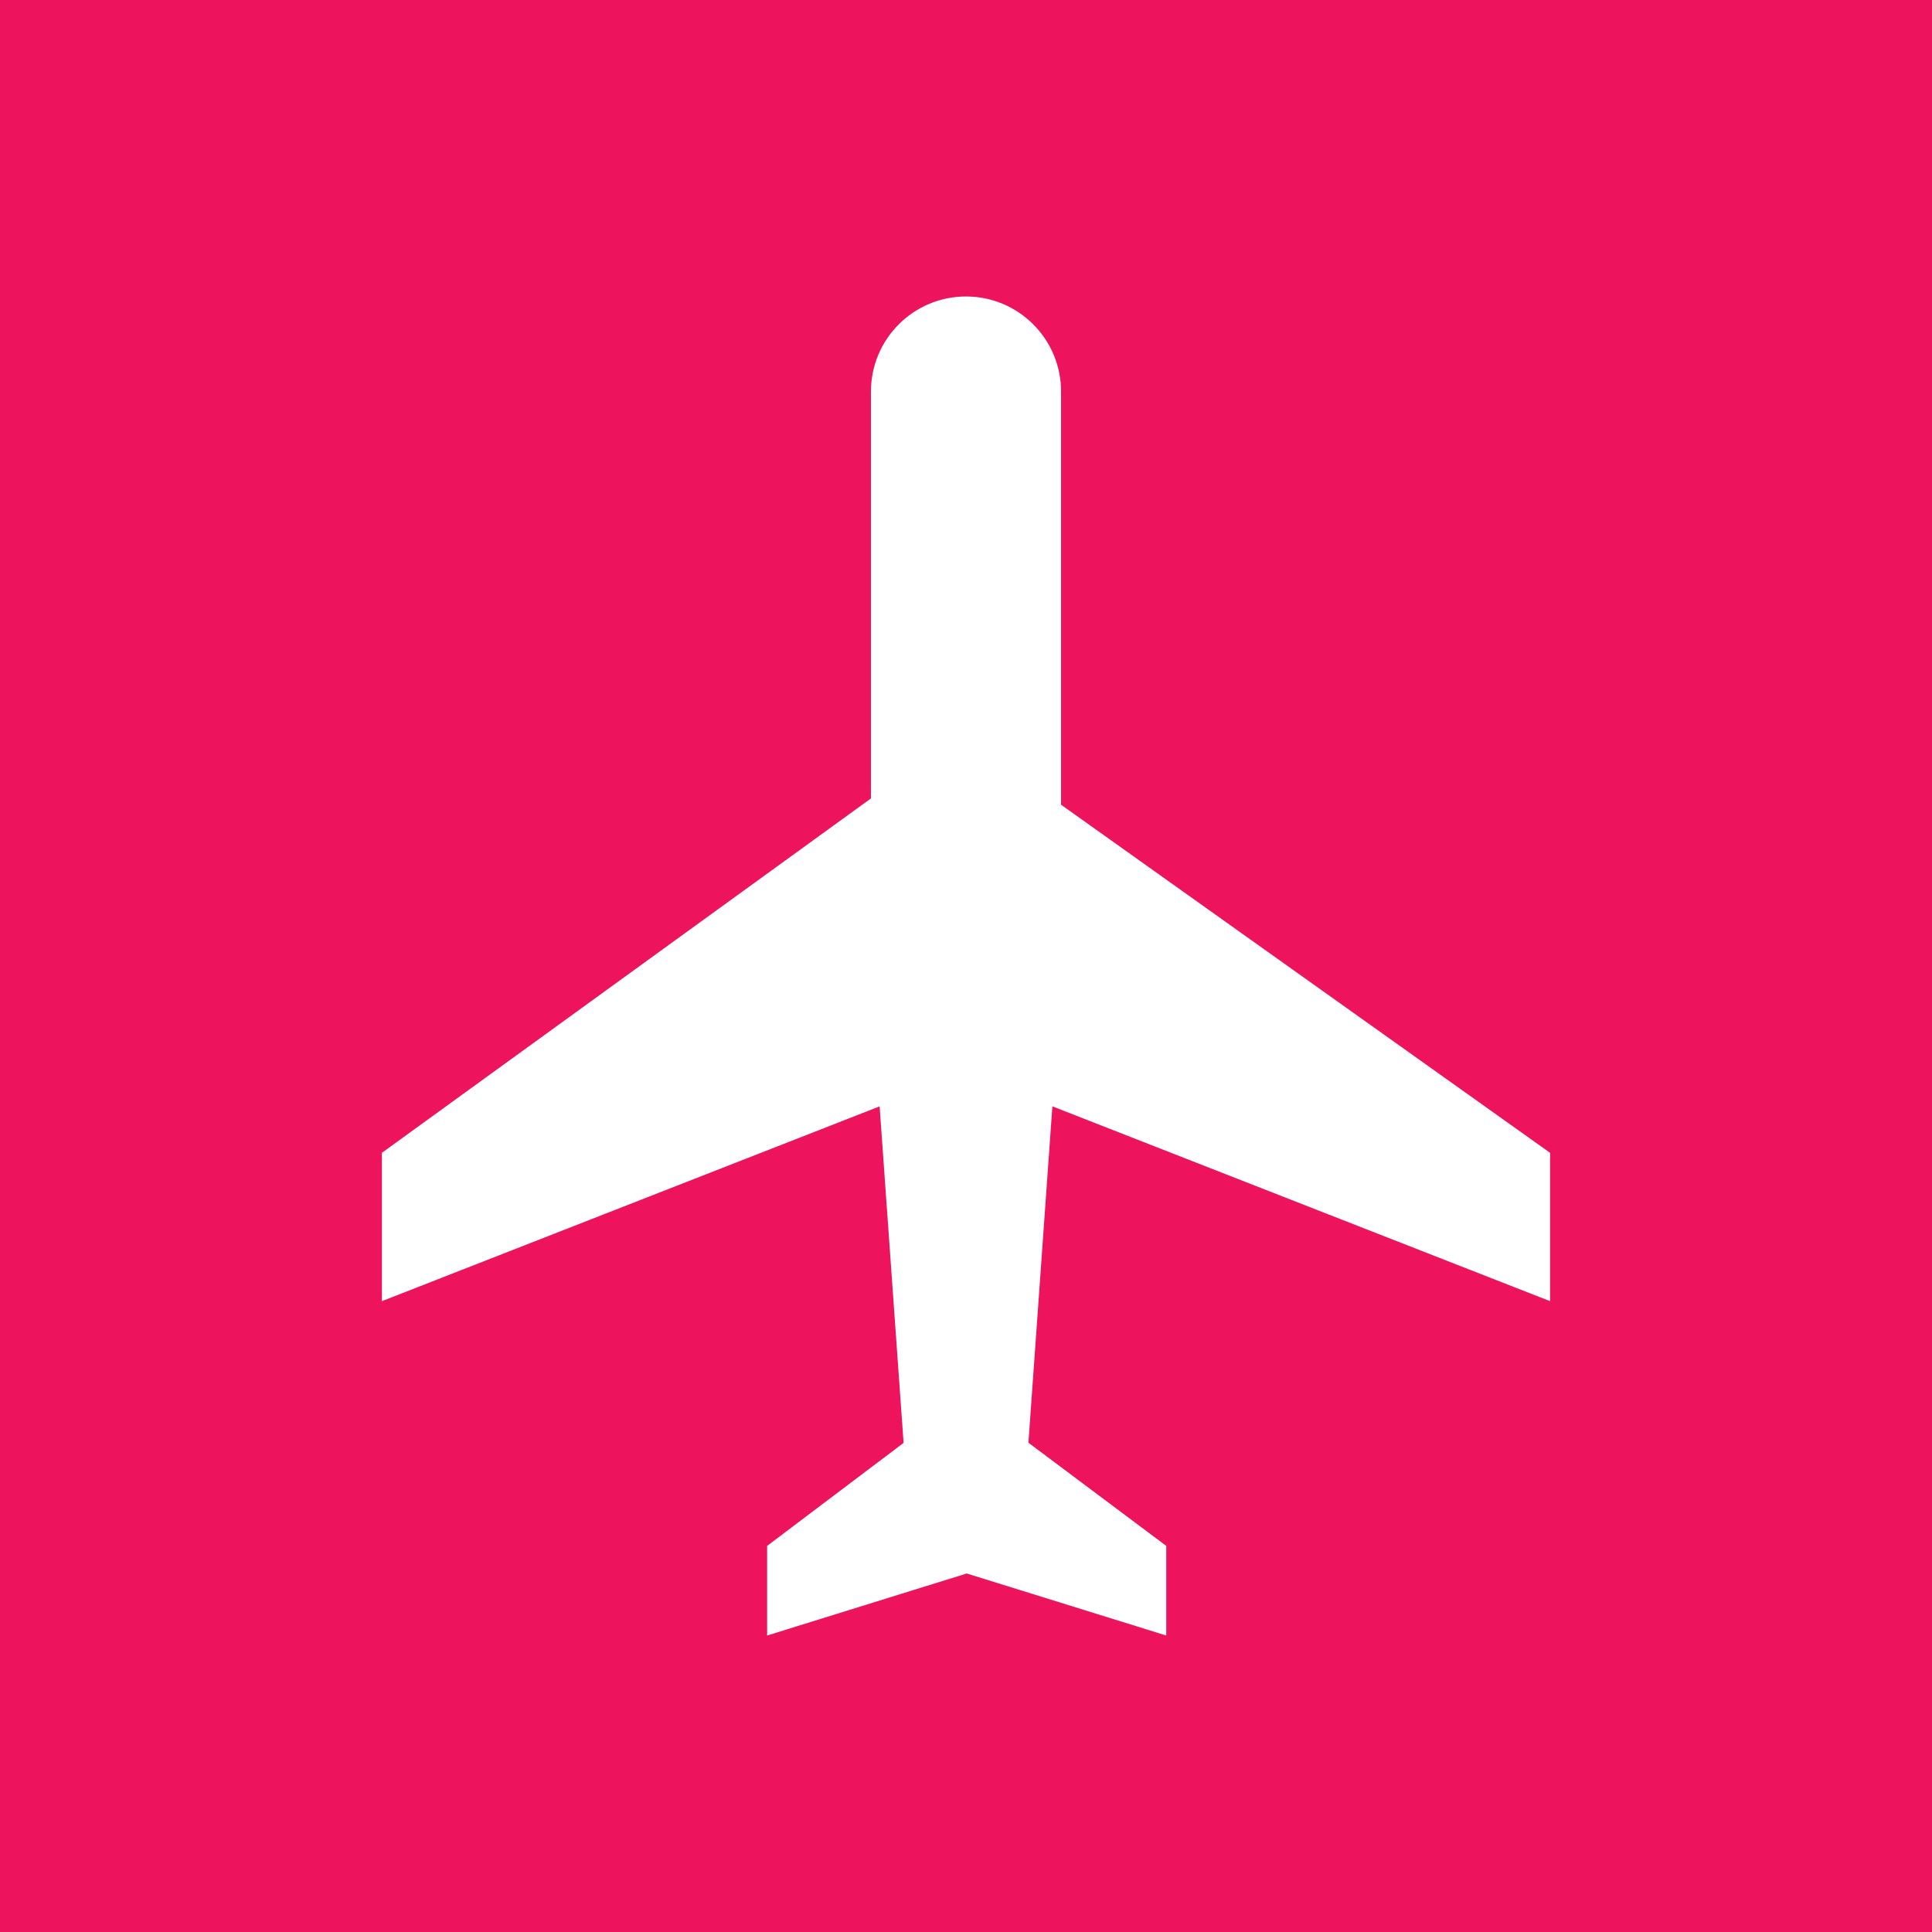
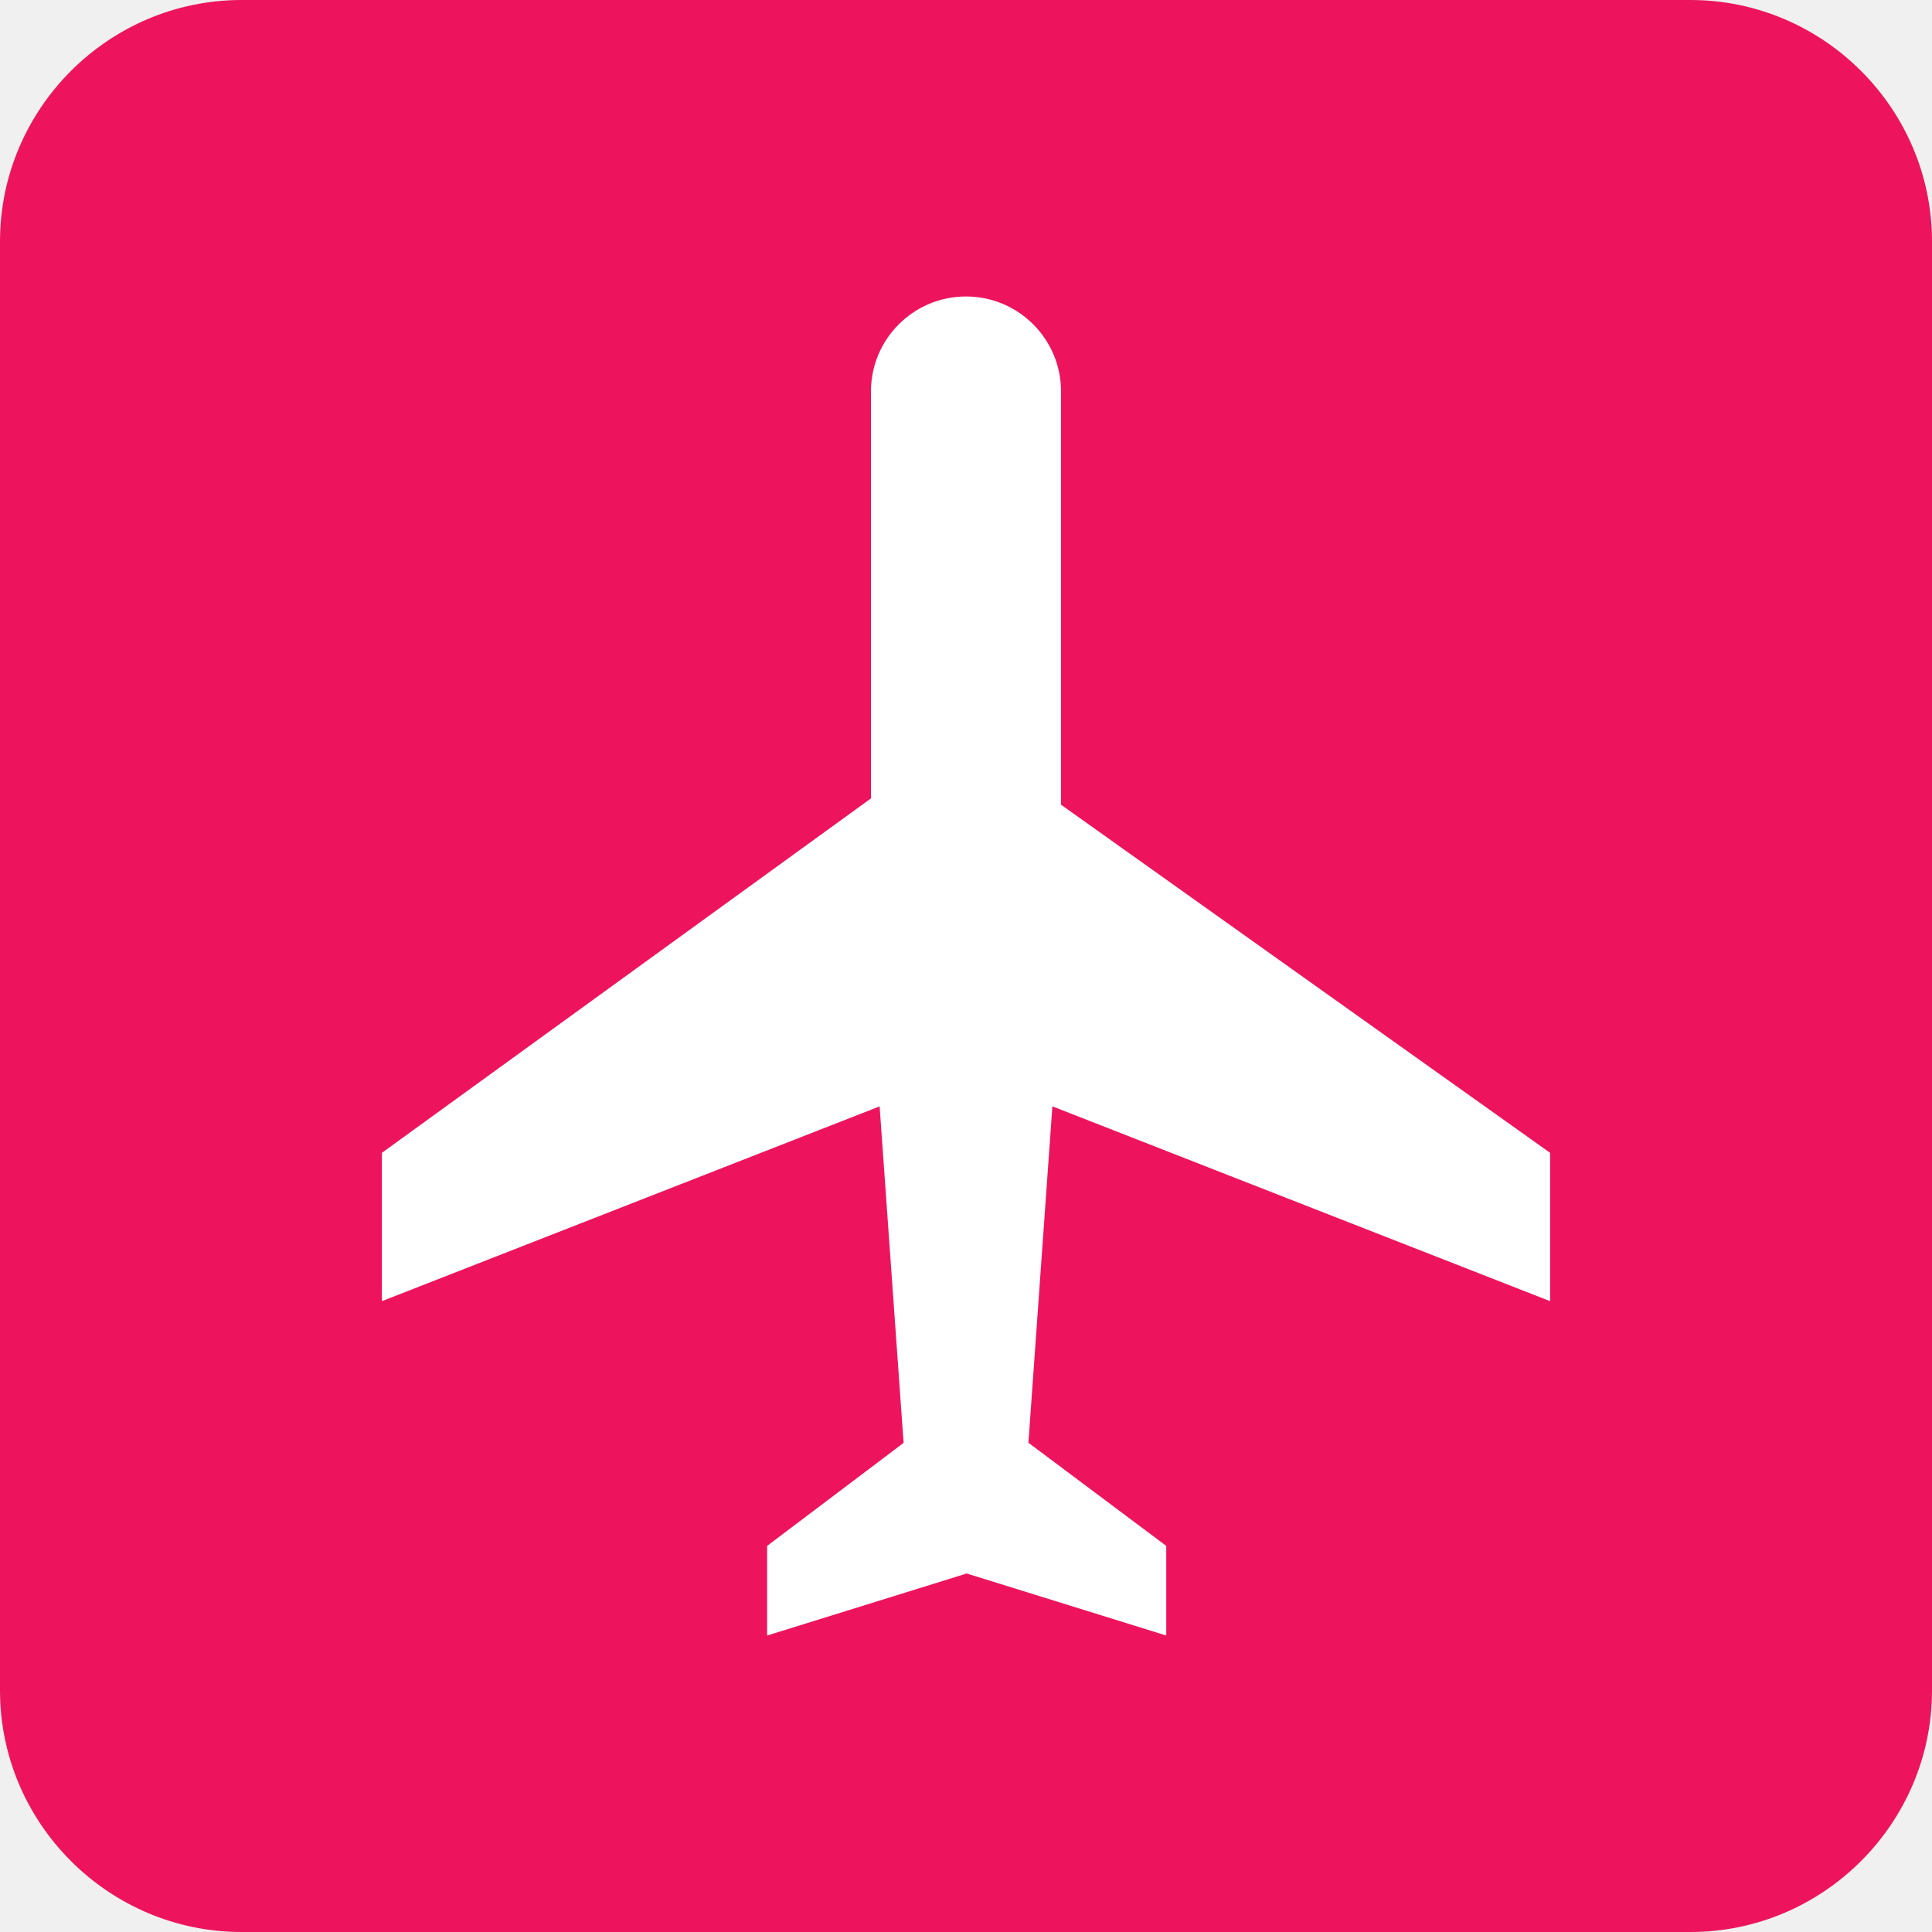
<svg xmlns="http://www.w3.org/2000/svg" id="svg2" version="1.1" xml:space="preserve" width="400" height="400" viewBox="0 0 400 400">
  <defs id="defs6">
    <clipPath clipPathUnits="userSpaceOnUse" id="clipPath16">
      <path d="m 0,283.46 283.46,0 L 283.46,0 0,0 0,283.46 Z" id="path18" />
    </clipPath>
  </defs>
  <g id="g10" transform="matrix(1.25,0,0,-1.25,0,400)">
-     <rect style="fill:#ed145d;fill-opacity:1;stroke:none;stroke-width:2;stroke-linecap:round;stroke-linejoin:miter;stroke-miterlimit:4;stroke-dasharray:none;stroke-opacity:1" id="rect10396" width="320" height="320" x="0" y="-320" transform="scale(1,-1)" />
+     <path id="path22" style="fill:#ed145d;fill-opacity:1;fill-rule:nonzero;stroke:none" d="M 0,40.003 C 0,18.003 17.998,-8e-6 40.001,-8e-6 l 239.992,0 C 301.999,-8e-6 320,18.003 320,40.003 l 0,239.998 c 0,22.001 -18.001,39.999 -40.007,39.999 l -239.992,0 C 17.998,320 0,302.002 0,280.001 L 0,40.003 Z" />
    <path id="path26" style="fill:#ffffff;fill-opacity:1;fill-rule:nonzero;stroke:none" d="m 256.745,104.487 0,24.568 -81.001,57.658 0,68.436 c 0,8.697 -7.051,15.745 -15.744,15.745 -8.696,0 -15.744,-7.048 -15.744,-15.745 l 0,-67.393 -81.002,-58.701 0,-24.568 82.439,32.264 3.971,-55.738 -22.603,-17.061 0,-14.846 33.056,10.275 33.052,-10.275 0,14.846 -22.829,17.085 3.967,55.717 82.438,-32.267 z" />
  </g>
</svg>
